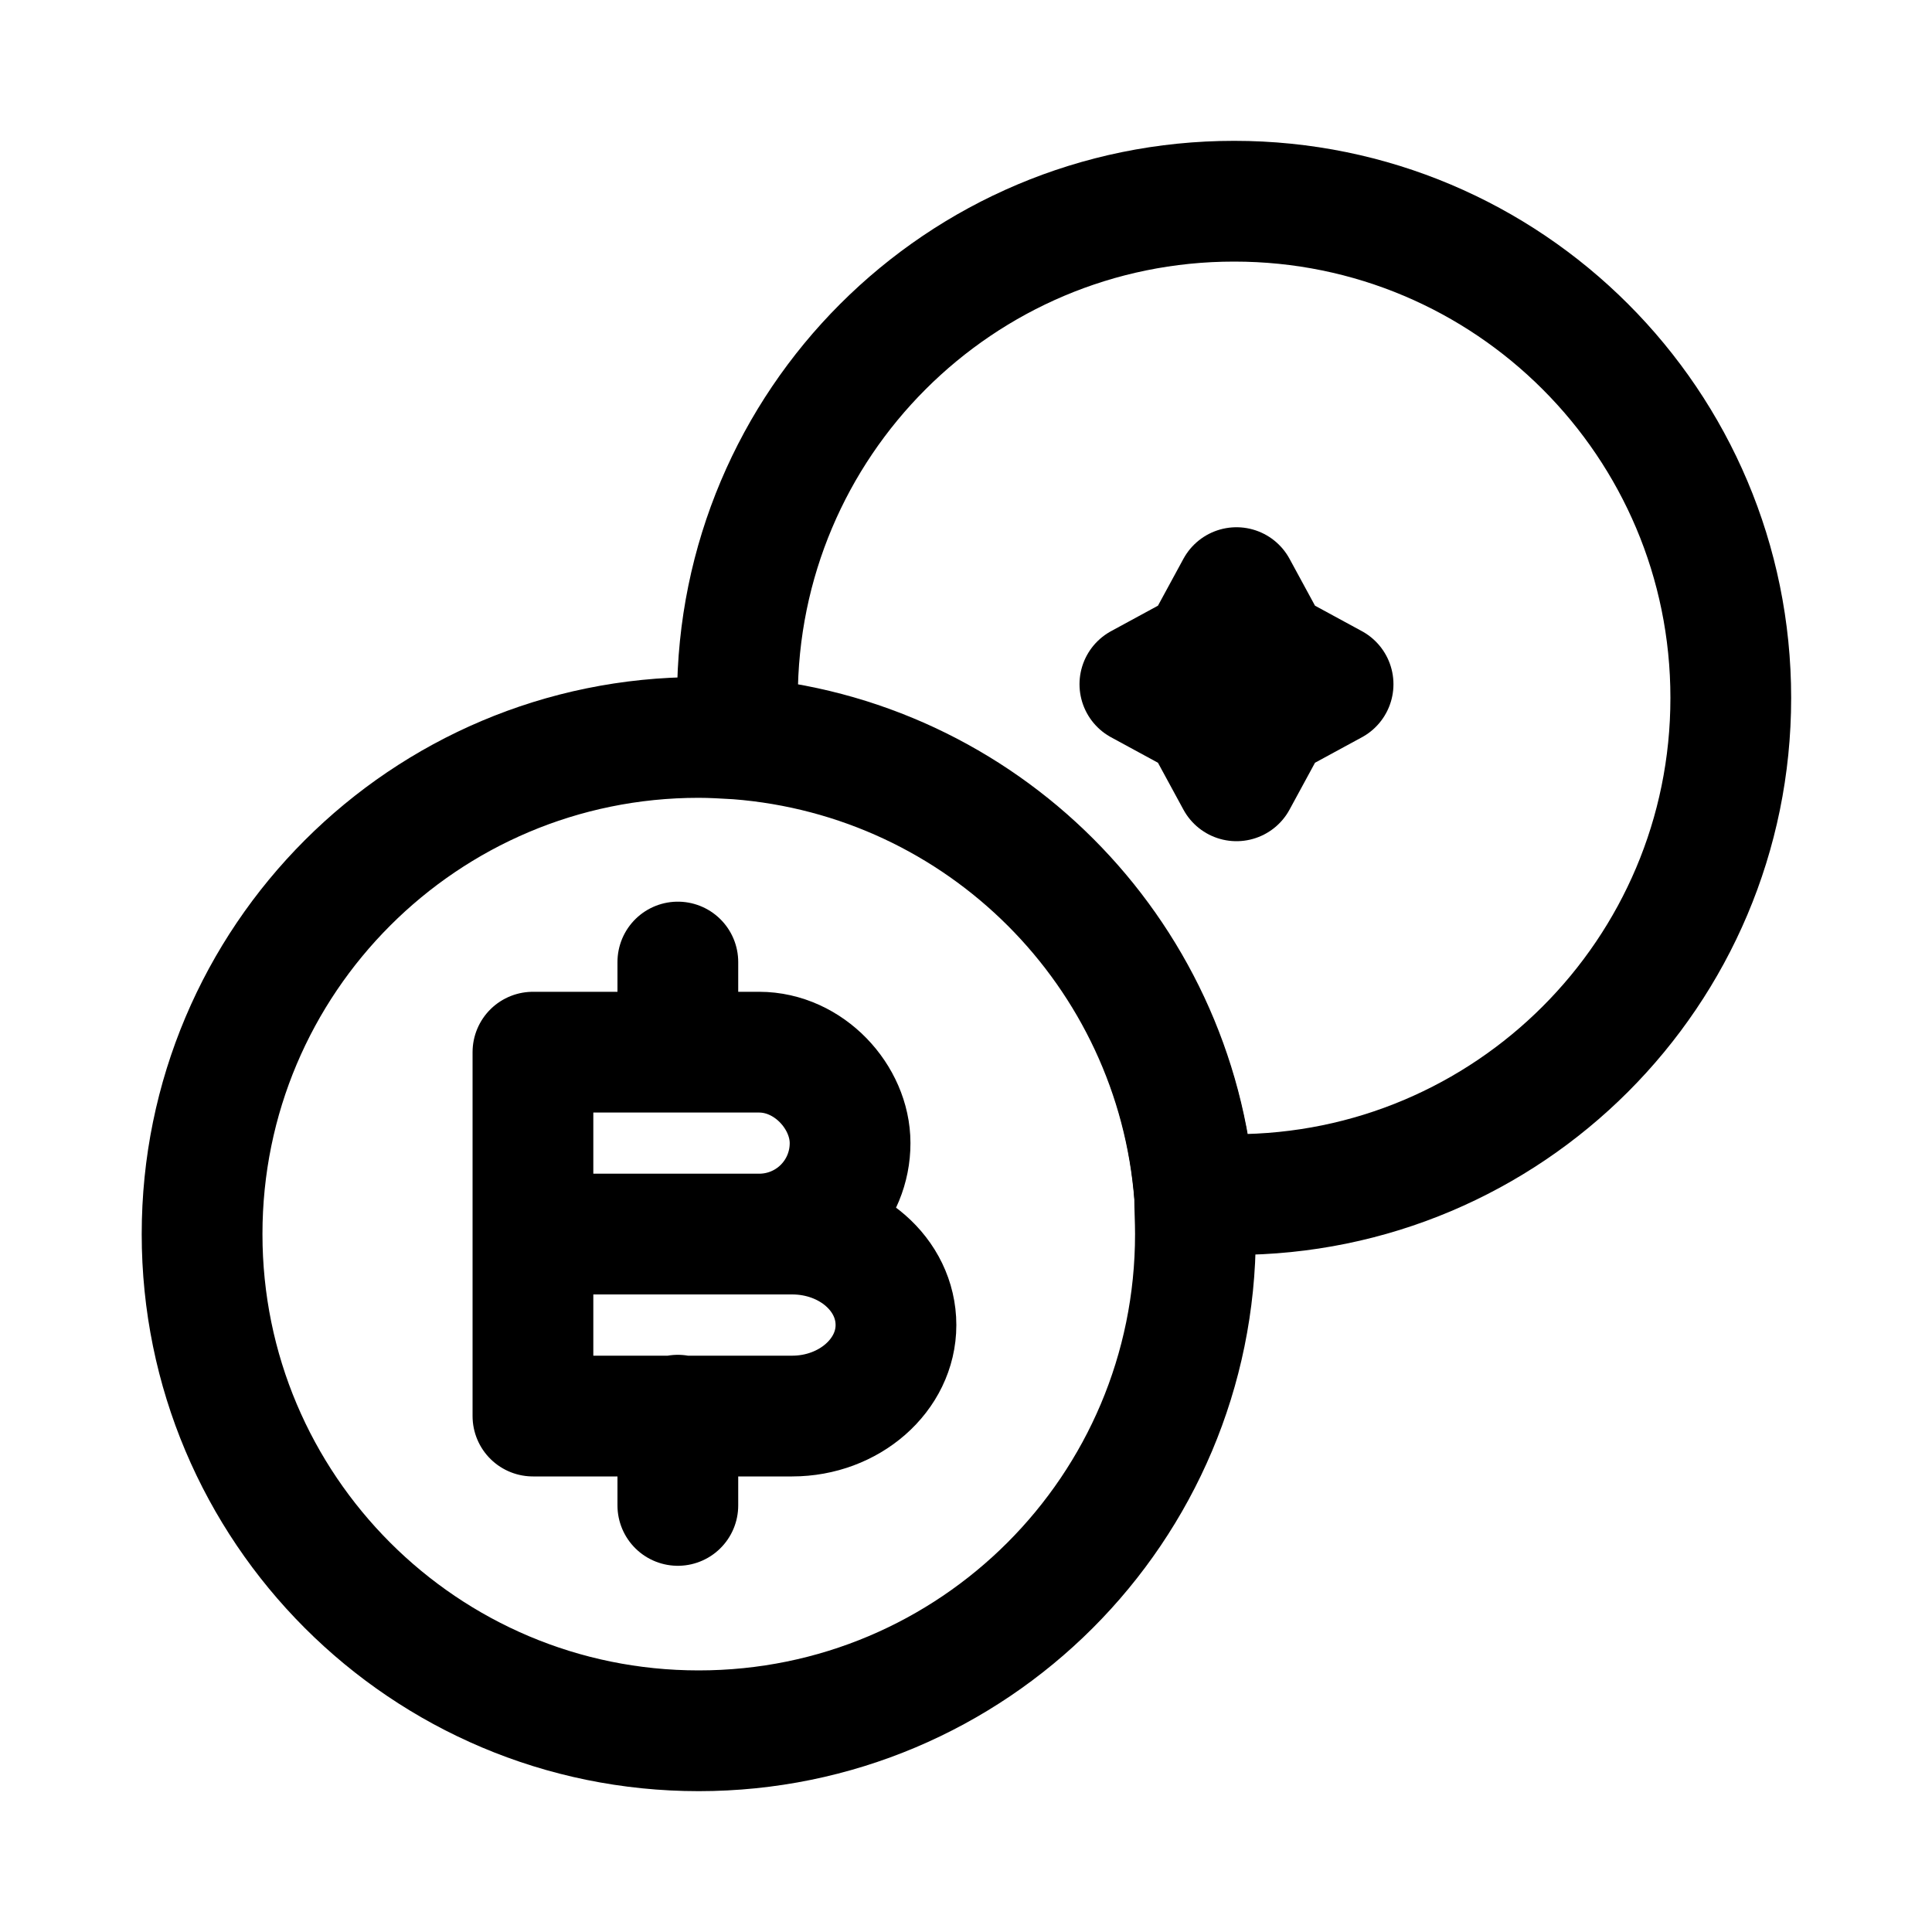
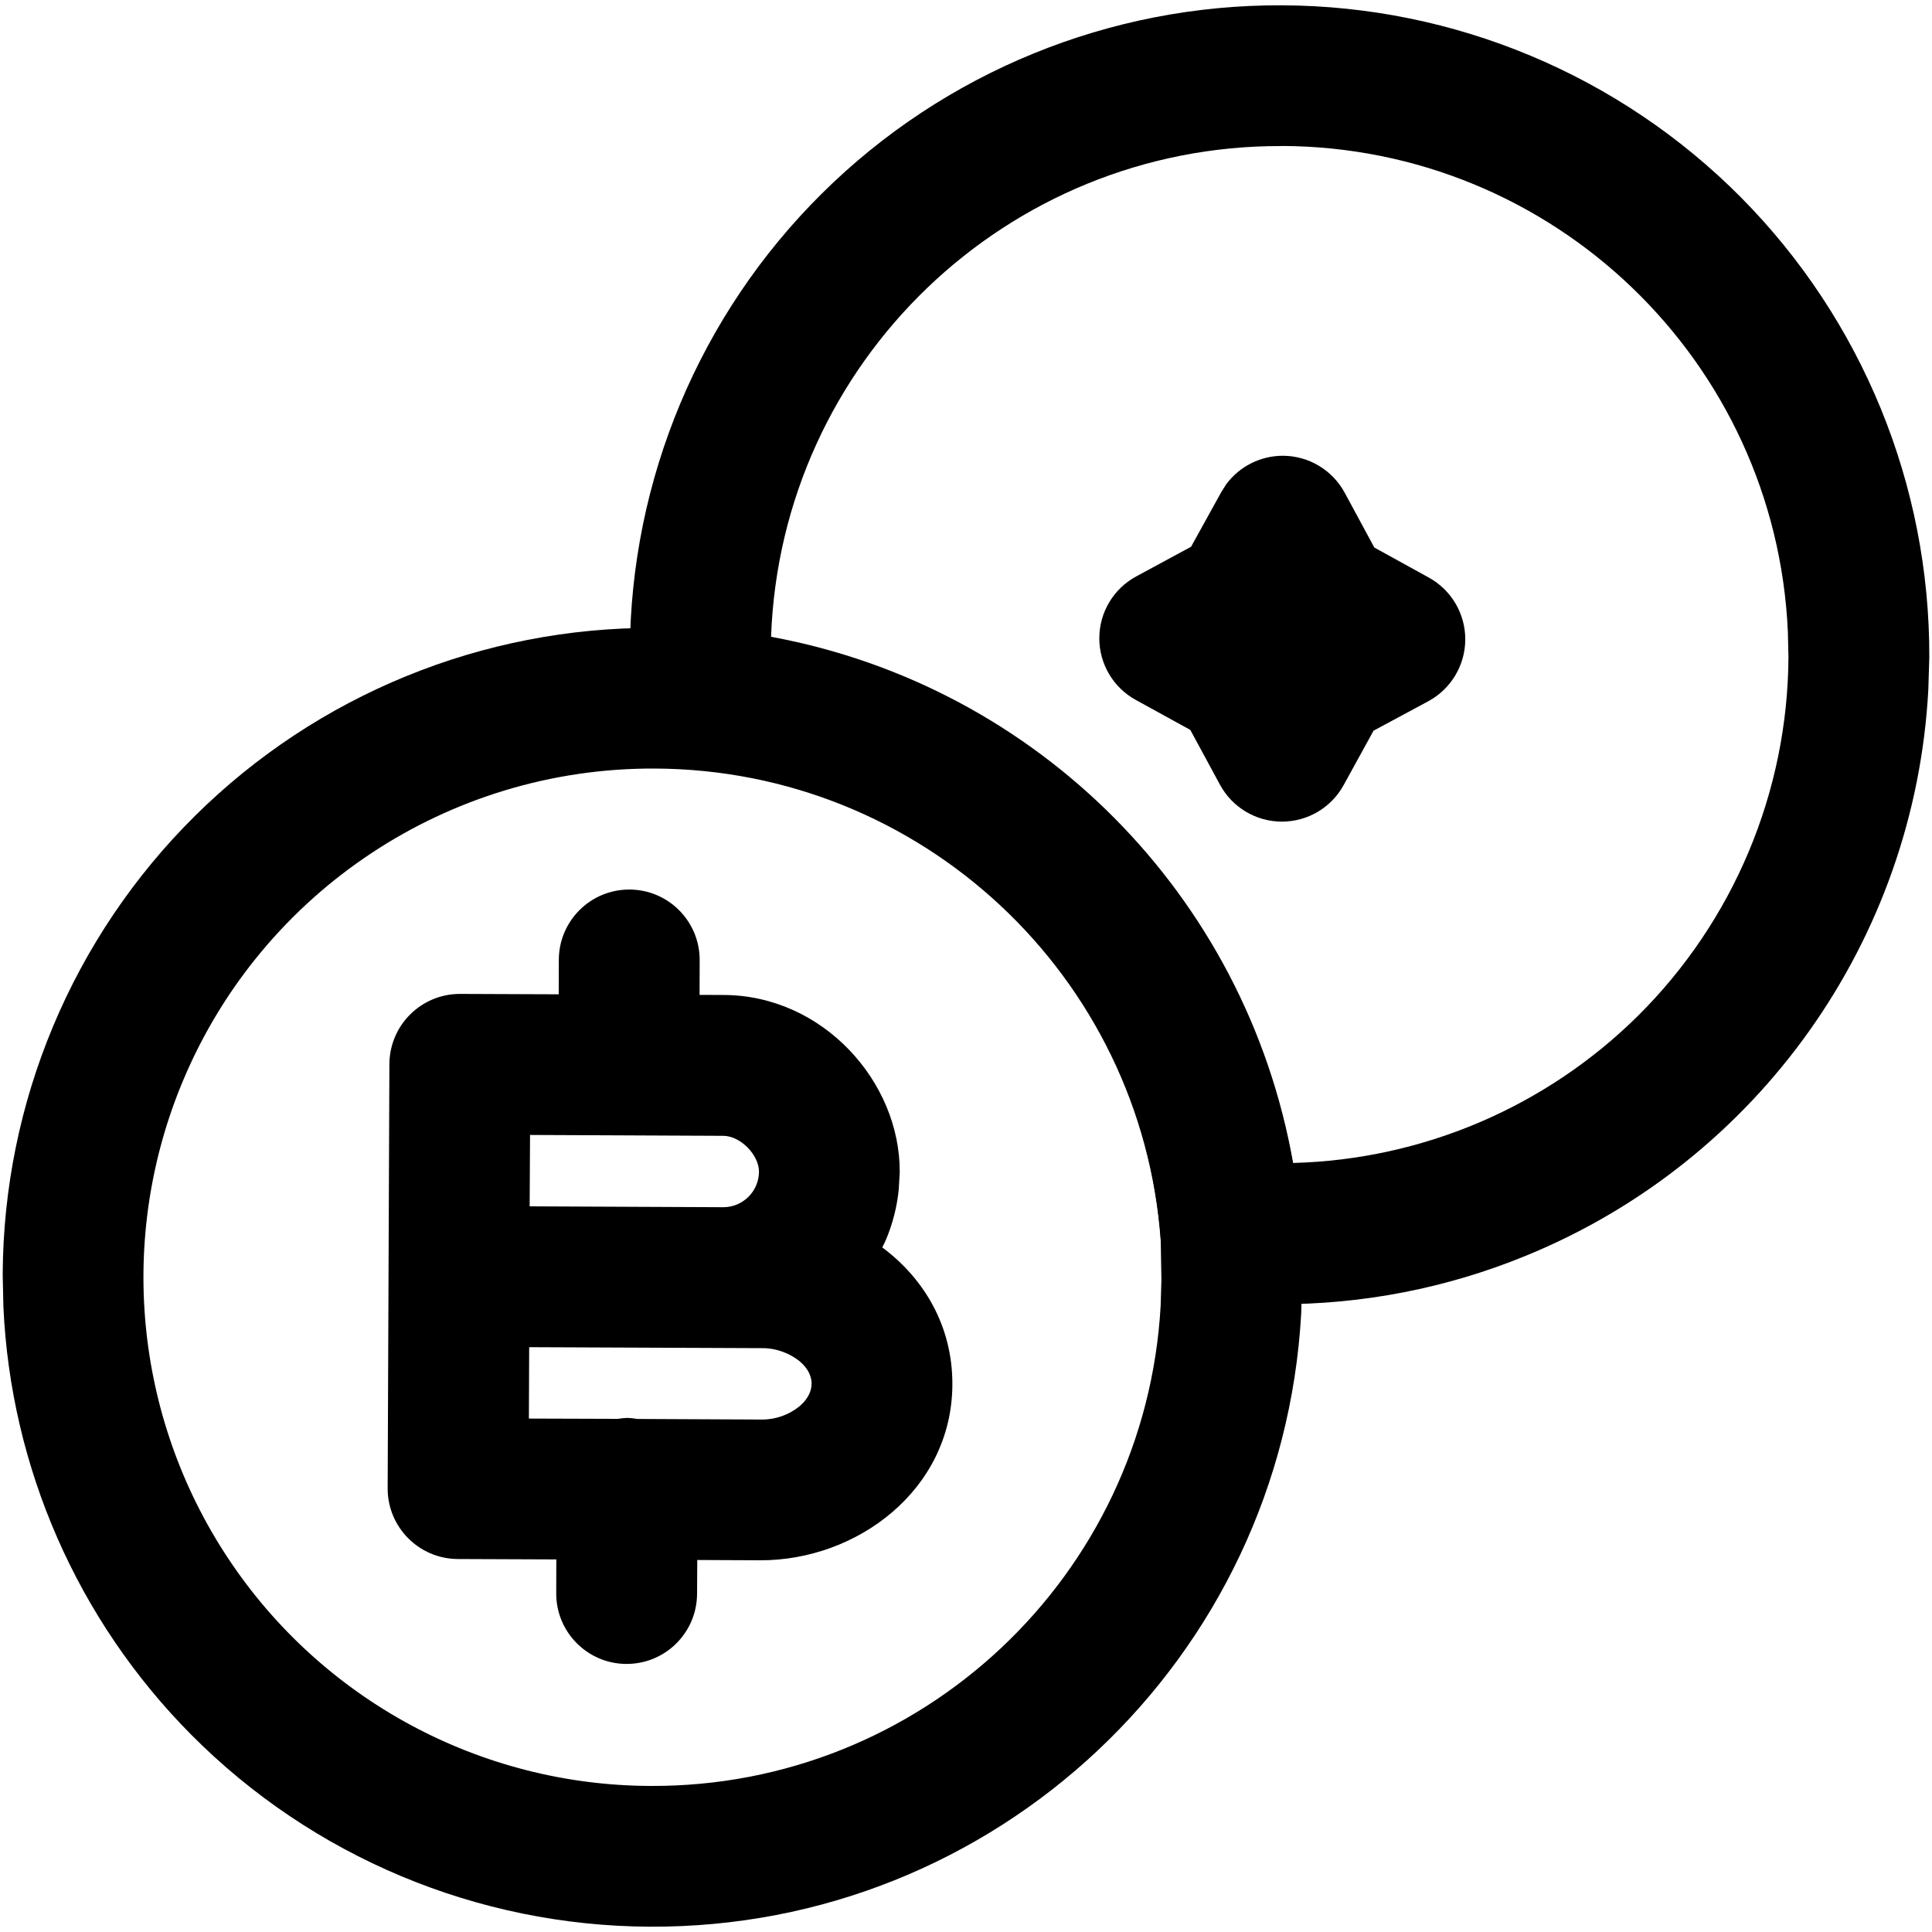
- <svg xmlns="http://www.w3.org/2000/svg" width="20" height="20" fill="none">
-   <mask id="a" width="18" height="18" x="1" y="1" maskUnits="userSpaceOnUse" style="mask-type:alpha">
-     <path fill="#646568" stroke="#292d32" stroke-linecap="round" stroke-linejoin="round" stroke-width="1.25" d="m12.448 6.731.352-.648.352.648.648.352-.648.352-.352.648-.352-.648-.648-.352z" />
-     <path stroke="#292d32" stroke-linecap="round" stroke-linejoin="round" stroke-miterlimit="10" stroke-width="1.25" d="M5.517 10.892h2.341c.517 0 .942.466.942.941a.94.94 0 0 1-.942.942H5.517zm0 1.883H8.2c.592 0 1.075.417 1.075.942 0 .517-.483.942-1.075.942H5.517zm1.5 1.875v.934m0-5.625v.933" />
-     <path stroke="#292d32" stroke-linecap="round" stroke-linejoin="round" stroke-miterlimit="10" stroke-width="1.25" d="M12.375 12.776c0 2.841-2.3 5.141-5.142 5.141a5.14 5.14 0 0 1-5.141-5.142 5.14 5.14 0 0 1 5.141-5.141c.134 0 .259.008.4.016a5.145 5.145 0 0 1 4.734 4.734c0 .125.008.25.008.391" />
-     <path stroke="#292d32" stroke-linecap="round" stroke-linejoin="round" stroke-miterlimit="10" stroke-width="1.25" d="M17.917 7.225a5.14 5.14 0 0 1-5.142 5.141h-.408a5.145 5.145 0 0 0-4.733-4.733v-.408a5.14 5.14 0 0 1 5.142-5.142 5.14 5.14 0 0 1 5.141 5.142" />
-   </mask>
-   <g mask="url(#a)">
-     <path fill="currentColor" d="M0 20h20V0H0z" />
-   </g>
+ <svg xmlns="http://www.w3.org/2000/svg" width="20" height="20" viewBox="0 0 20 20">
+   <path d="m12.866 6.2.414-.753.407.757.754.414-.757.407-.414.754-.407-.758-.755-.413z" />
+   <path d="M13.283 4.718a.73.73 0 0 1 .638.384l.306.566.564.311a.729.729 0 0 1-.005 1.28l-.567.305-.31.564a.729.729 0 0 1-1.28-.005l-.307-.567-.564-.31a.728.728 0 0 1 .006-1.28l.566-.306.311-.563.053-.084a.73.73 0 0 1 .589-.295m-4.881 9.609c0-.072-.03-.153-.118-.23a.62.62 0 0 0-.406-.141l-2.4-.01-.003.739.92.003q.049-.008.1-.01.053.002.102.011l1.278.006a.62.62 0 0 0 .406-.141c.091-.08.12-.162.12-.227m-2.918-1.839 2.004.009a.37.37 0 0 0 .37-.368c0-.171-.189-.37-.37-.371l-2-.009zm4.376 1.845c-.005 1.092-.99 1.823-1.991 1.819l-.65-.003-.002.35a.729.729 0 0 1-1.458-.006l.001-.35-1.02-.004a.73.73 0 0 1-.726-.732l.018-4.393a.73.73 0 0 1 .732-.725l1.021.004.001-.359a.729.729 0 0 1 1.458.007l-.001.358.252.001c1.025.005 1.824.897 1.82 1.833l-.01.179a1.8 1.8 0 0 1-.132.52q-.018.041-.039.081c.432.322.728.813.726 1.42" />
+   <path d="m7.29 6.52.014.002a6.73 6.73 0 0 1 6.167 6.216l.002.056c0 .06 0 .12.003.198q.004.114.004.257l-.01.348a6.72 6.72 0 0 1-6.745 6.348 6.73 6.73 0 0 1-4.747-1.989 6.72 6.72 0 0 1-1.943-4.432l-.007-.33A6.72 6.72 0 0 1 6.781 6.5zm-.515 1.436a5.27 5.27 0 0 0-4.88 3.23 5.265 5.265 0 0 0 4.836 7.302 5.265 5.265 0 0 0 5.284-4.971l.008-.272-.004-.213-.003-.188a5.27 5.27 0 0 0-5.24-4.888" />
+   <path d="M13.274.055a6.73 6.73 0 0 1 4.748 1.988 6.73 6.73 0 0 1 1.95 4.763l-.01.331a6.72 6.72 0 0 1-4.17 5.864 6.7 6.7 0 0 1-2.576.5l-.475-.002a.73.73 0 0 1-.725-.676 5.27 5.27 0 0 0-4.828-4.868.73.73 0 0 1-.67-.73l.002-.476A6.72 6.72 0 0 1 13.274.055m-.006 1.457a5.27 5.27 0 0 0-5.286 5.08 6.725 6.725 0 0 1 5.404 5.447 5.27 5.27 0 0 0 3.569-1.522 5.27 5.27 0 0 0 1.559-3.716l-.006-.26a5.263 5.263 0 0 0-5.24-5.03" />
</svg>
